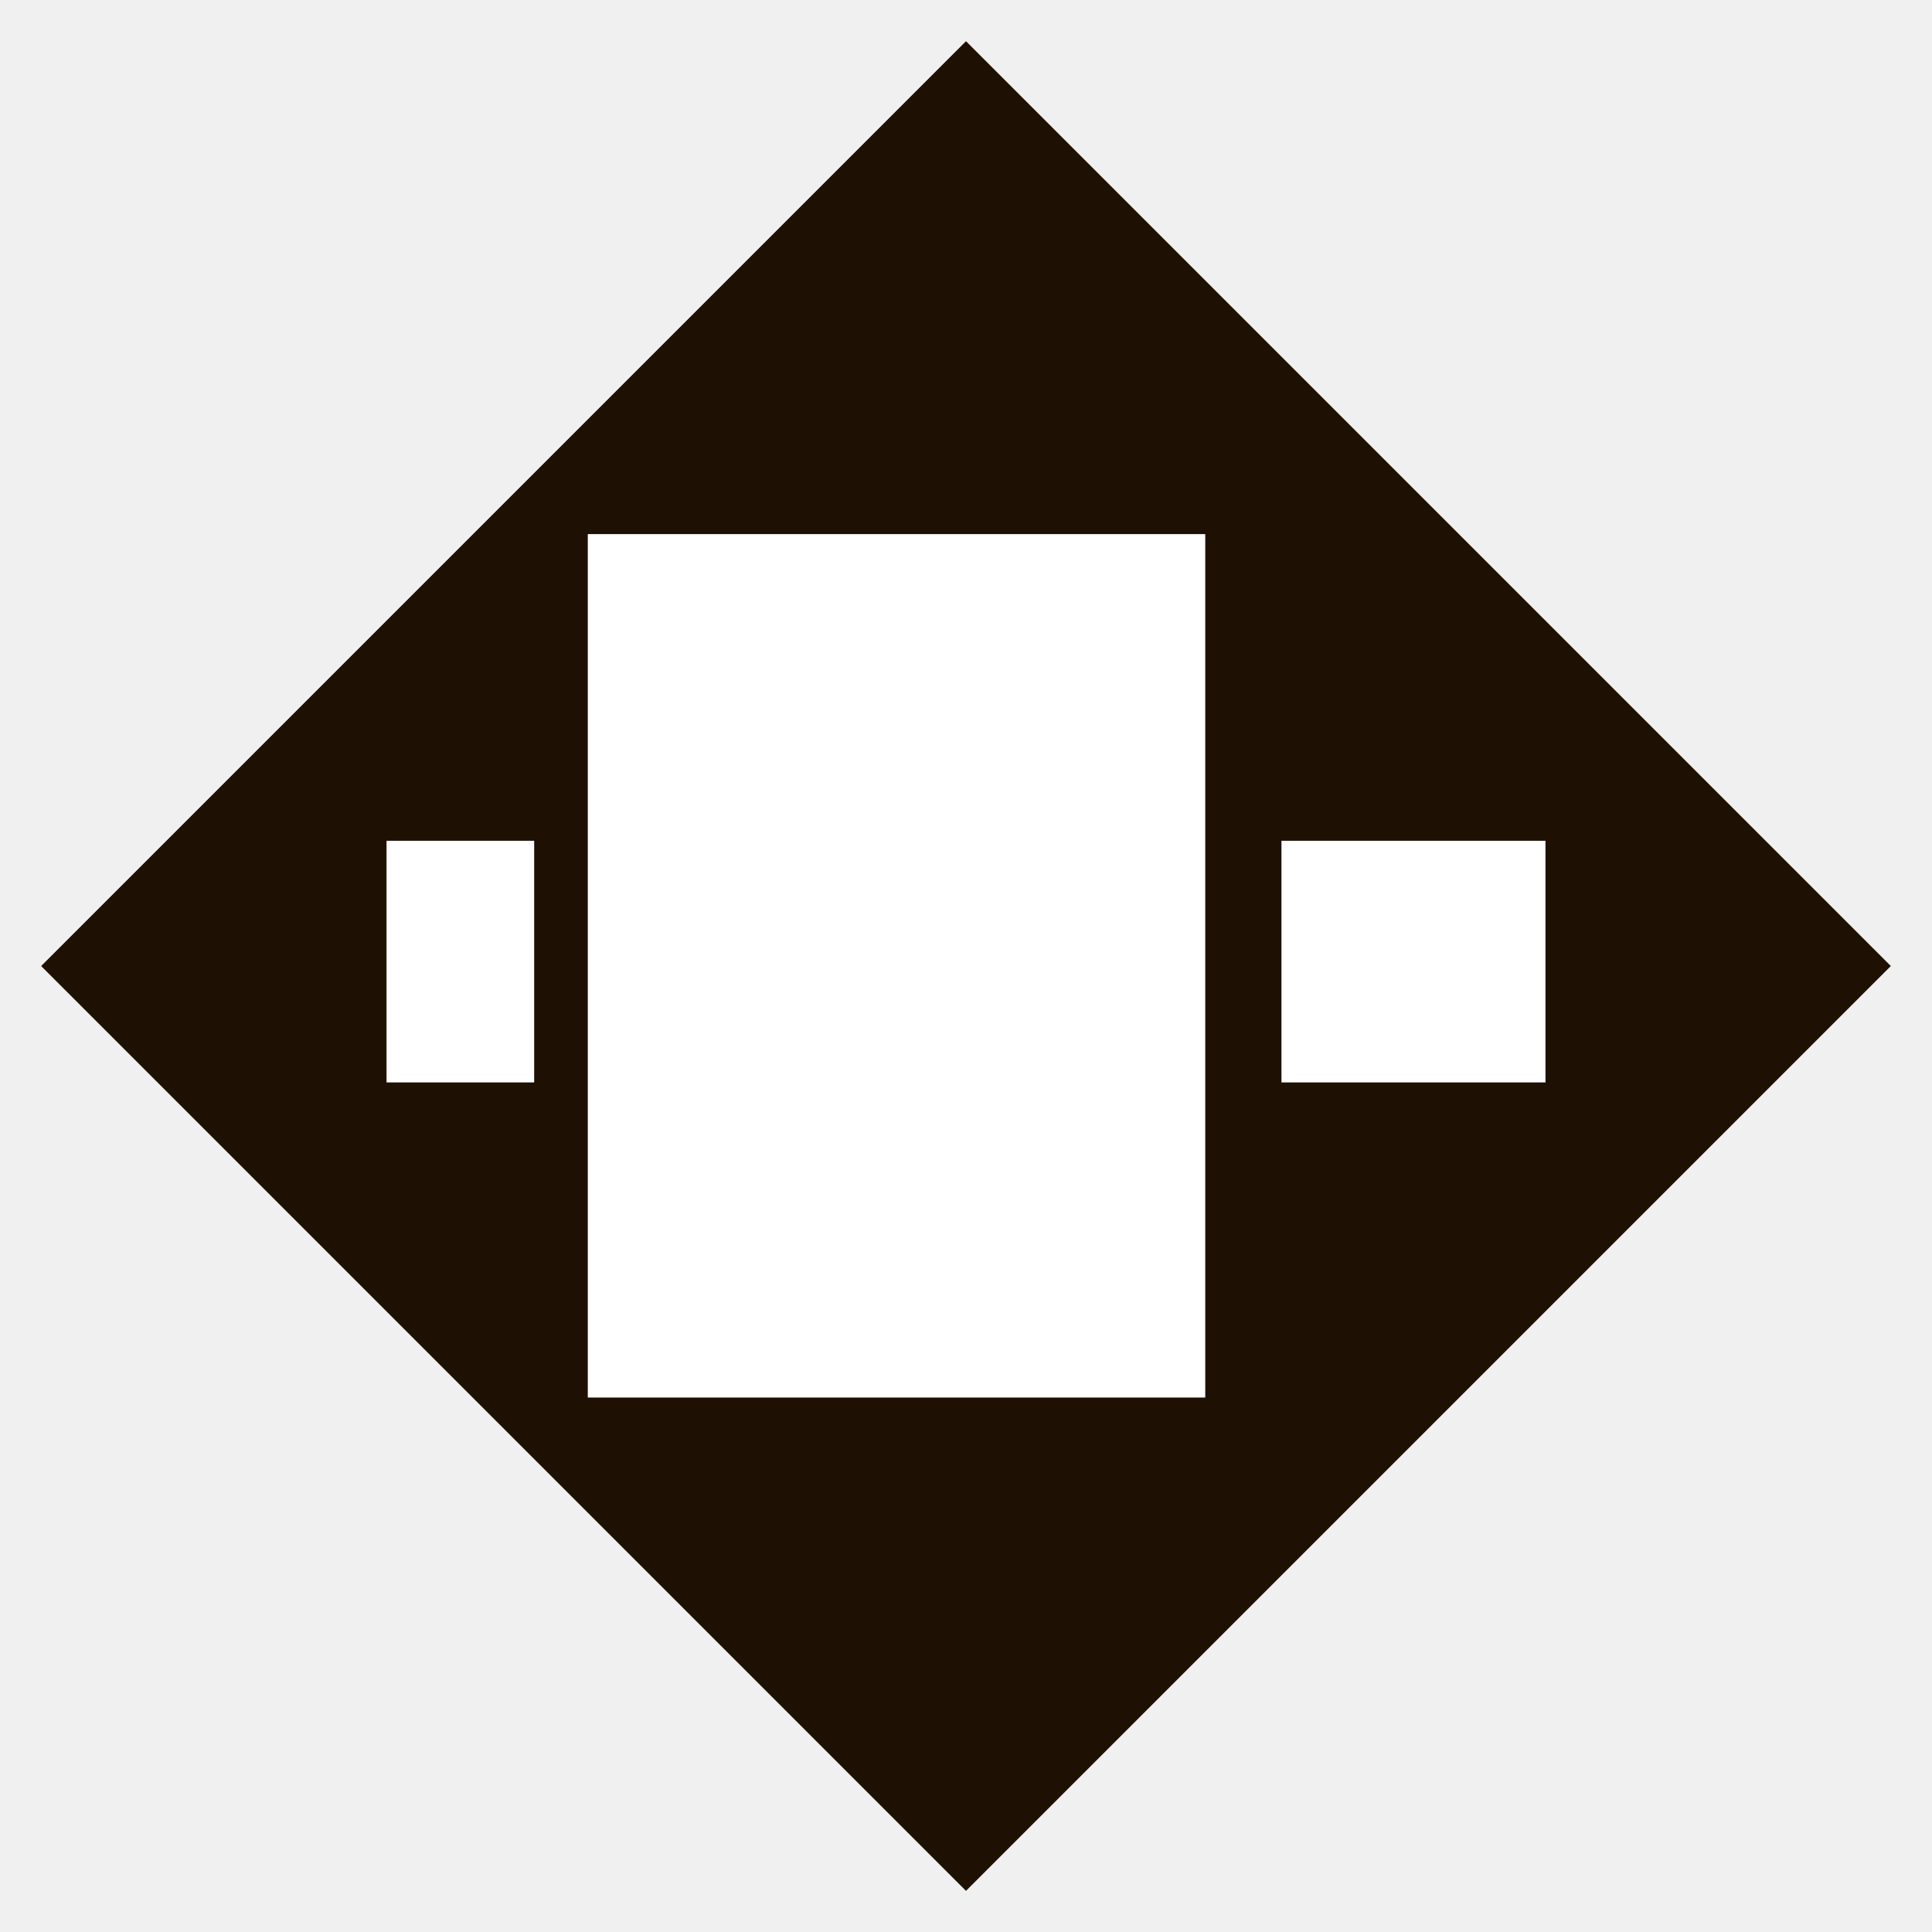
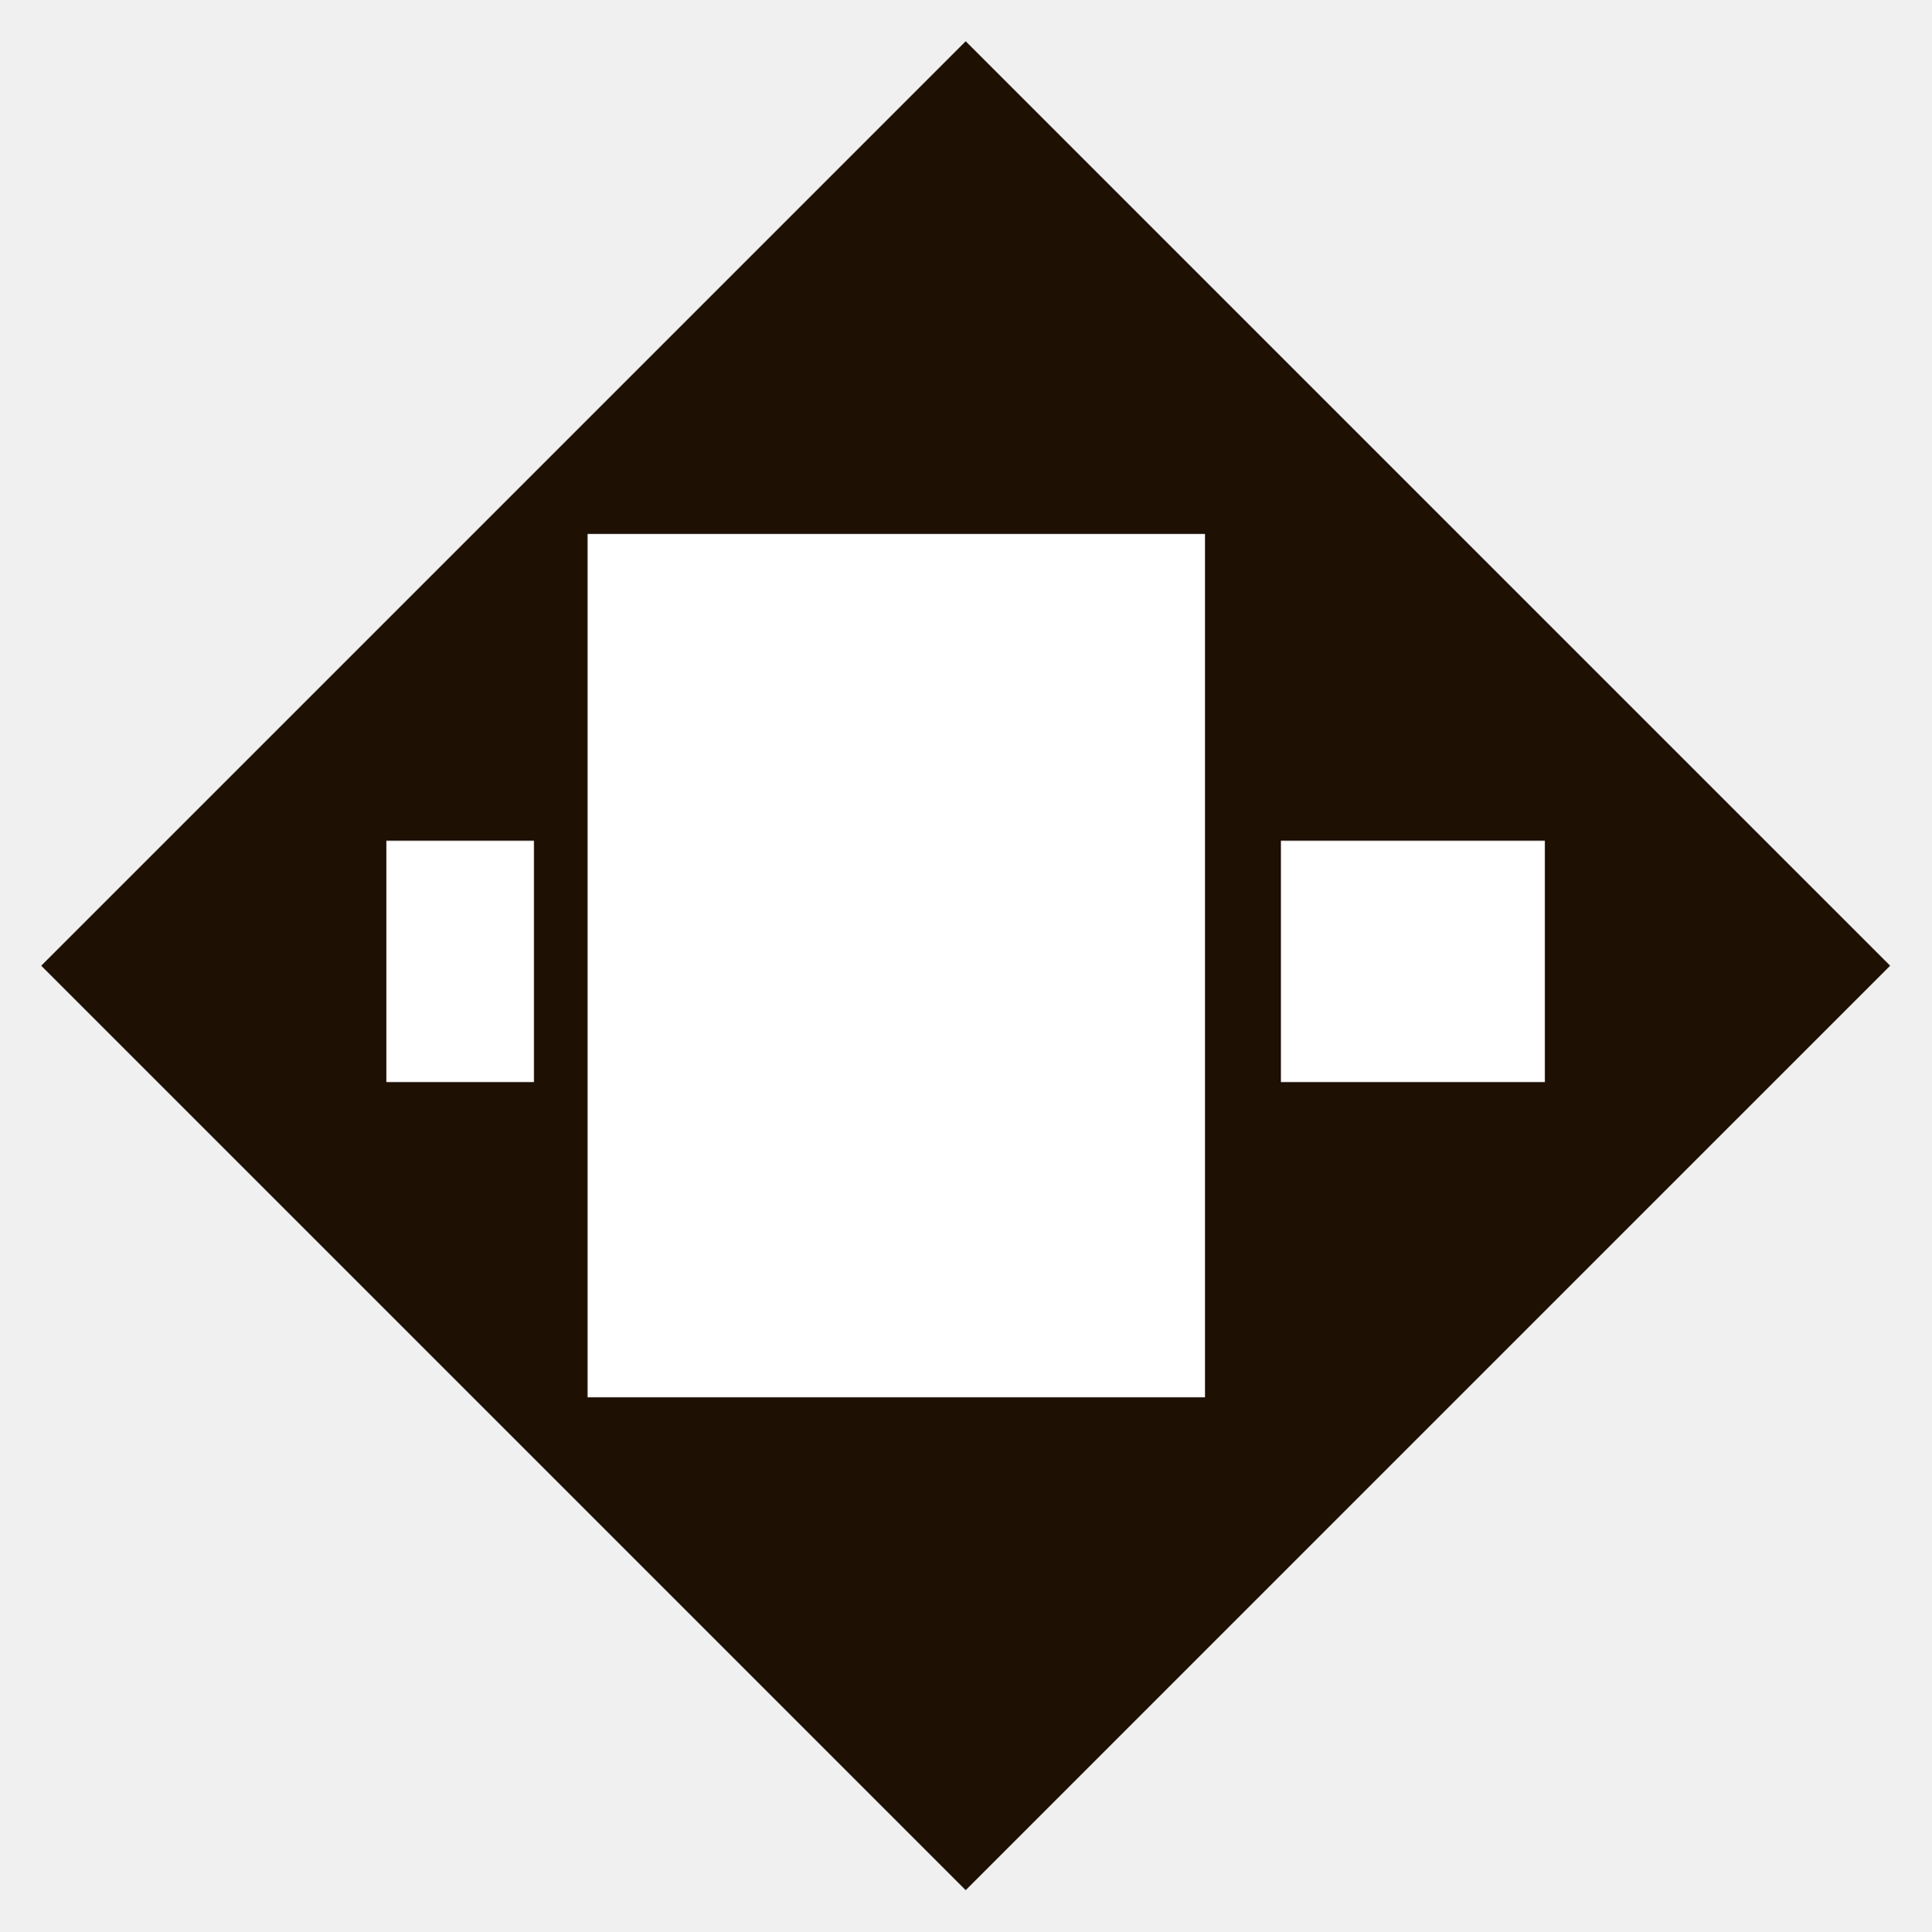
- <svg xmlns="http://www.w3.org/2000/svg" width="32" height="32" viewBox="0 0 8.467 8.467" version="1.1" id="svg8">
-   <defs id="defs2" />
-   <g id="layer1" transform="translate(0,-288.5333)">
-     <rect style="opacity:1;fill:#1e1103;fill-opacity:1;stroke:none;stroke-width:1.058;stroke-linecap:round;stroke-linejoin:round;stroke-miterlimit:4;stroke-dasharray:none;stroke-dashoffset:0;stroke-opacity:1;paint-order:normal" id="rect826" width="5.732" height="5.732" x="-206.89" y="207.145" transform="rotate(-45)" />
-     <path style="opacity:1;fill:#ffffff;fill-opacity:1;stroke:none;stroke-width:0.265;stroke-linecap:round;stroke-linejoin:round;stroke-miterlimit:4;stroke-dasharray:none;stroke-dashoffset:0;stroke-opacity:1;paint-order:normal" d="m 2.576,290.874 v 3.784 h 2.706 v -3.784 z m -0.882,1.344 v 1.059 h 0.647 v -1.059 z m 3.922,0 v 1.059 h 1.157 v -1.059 z" id="rect850" />
-   </g>
+ <svg xmlns="http://www.w3.org/2000/svg" viewBox="0 0 8.467 8.467">
+   <path style="opacity:1;fill:#1e1103;fill-opacity:1;stroke:none;stroke-width:1.058;stroke-linecap:round;stroke-linejoin:round;stroke-miterlimit:4;stroke-dasharray:none;stroke-dashoffset:0;stroke-opacity:1;paint-order:normal" transform="rotate(-45 -348.29 -144.267)" d="M-206.89 207.145h5.732v5.732h-5.732z" />
+   <path style="opacity:1;fill:#fff;fill-opacity:1;stroke:none;stroke-width:.265;stroke-linecap:round;stroke-linejoin:round;stroke-miterlimit:4;stroke-dasharray:none;stroke-dashoffset:0;stroke-opacity:1;paint-order:normal" d="M2.576 290.874v3.785h2.707v-3.785zm-.882 1.345v1.058h.647v-1.058zm3.922 0v1.058h1.157v-1.058z" transform="translate(0 -288.533)" />
</svg>
